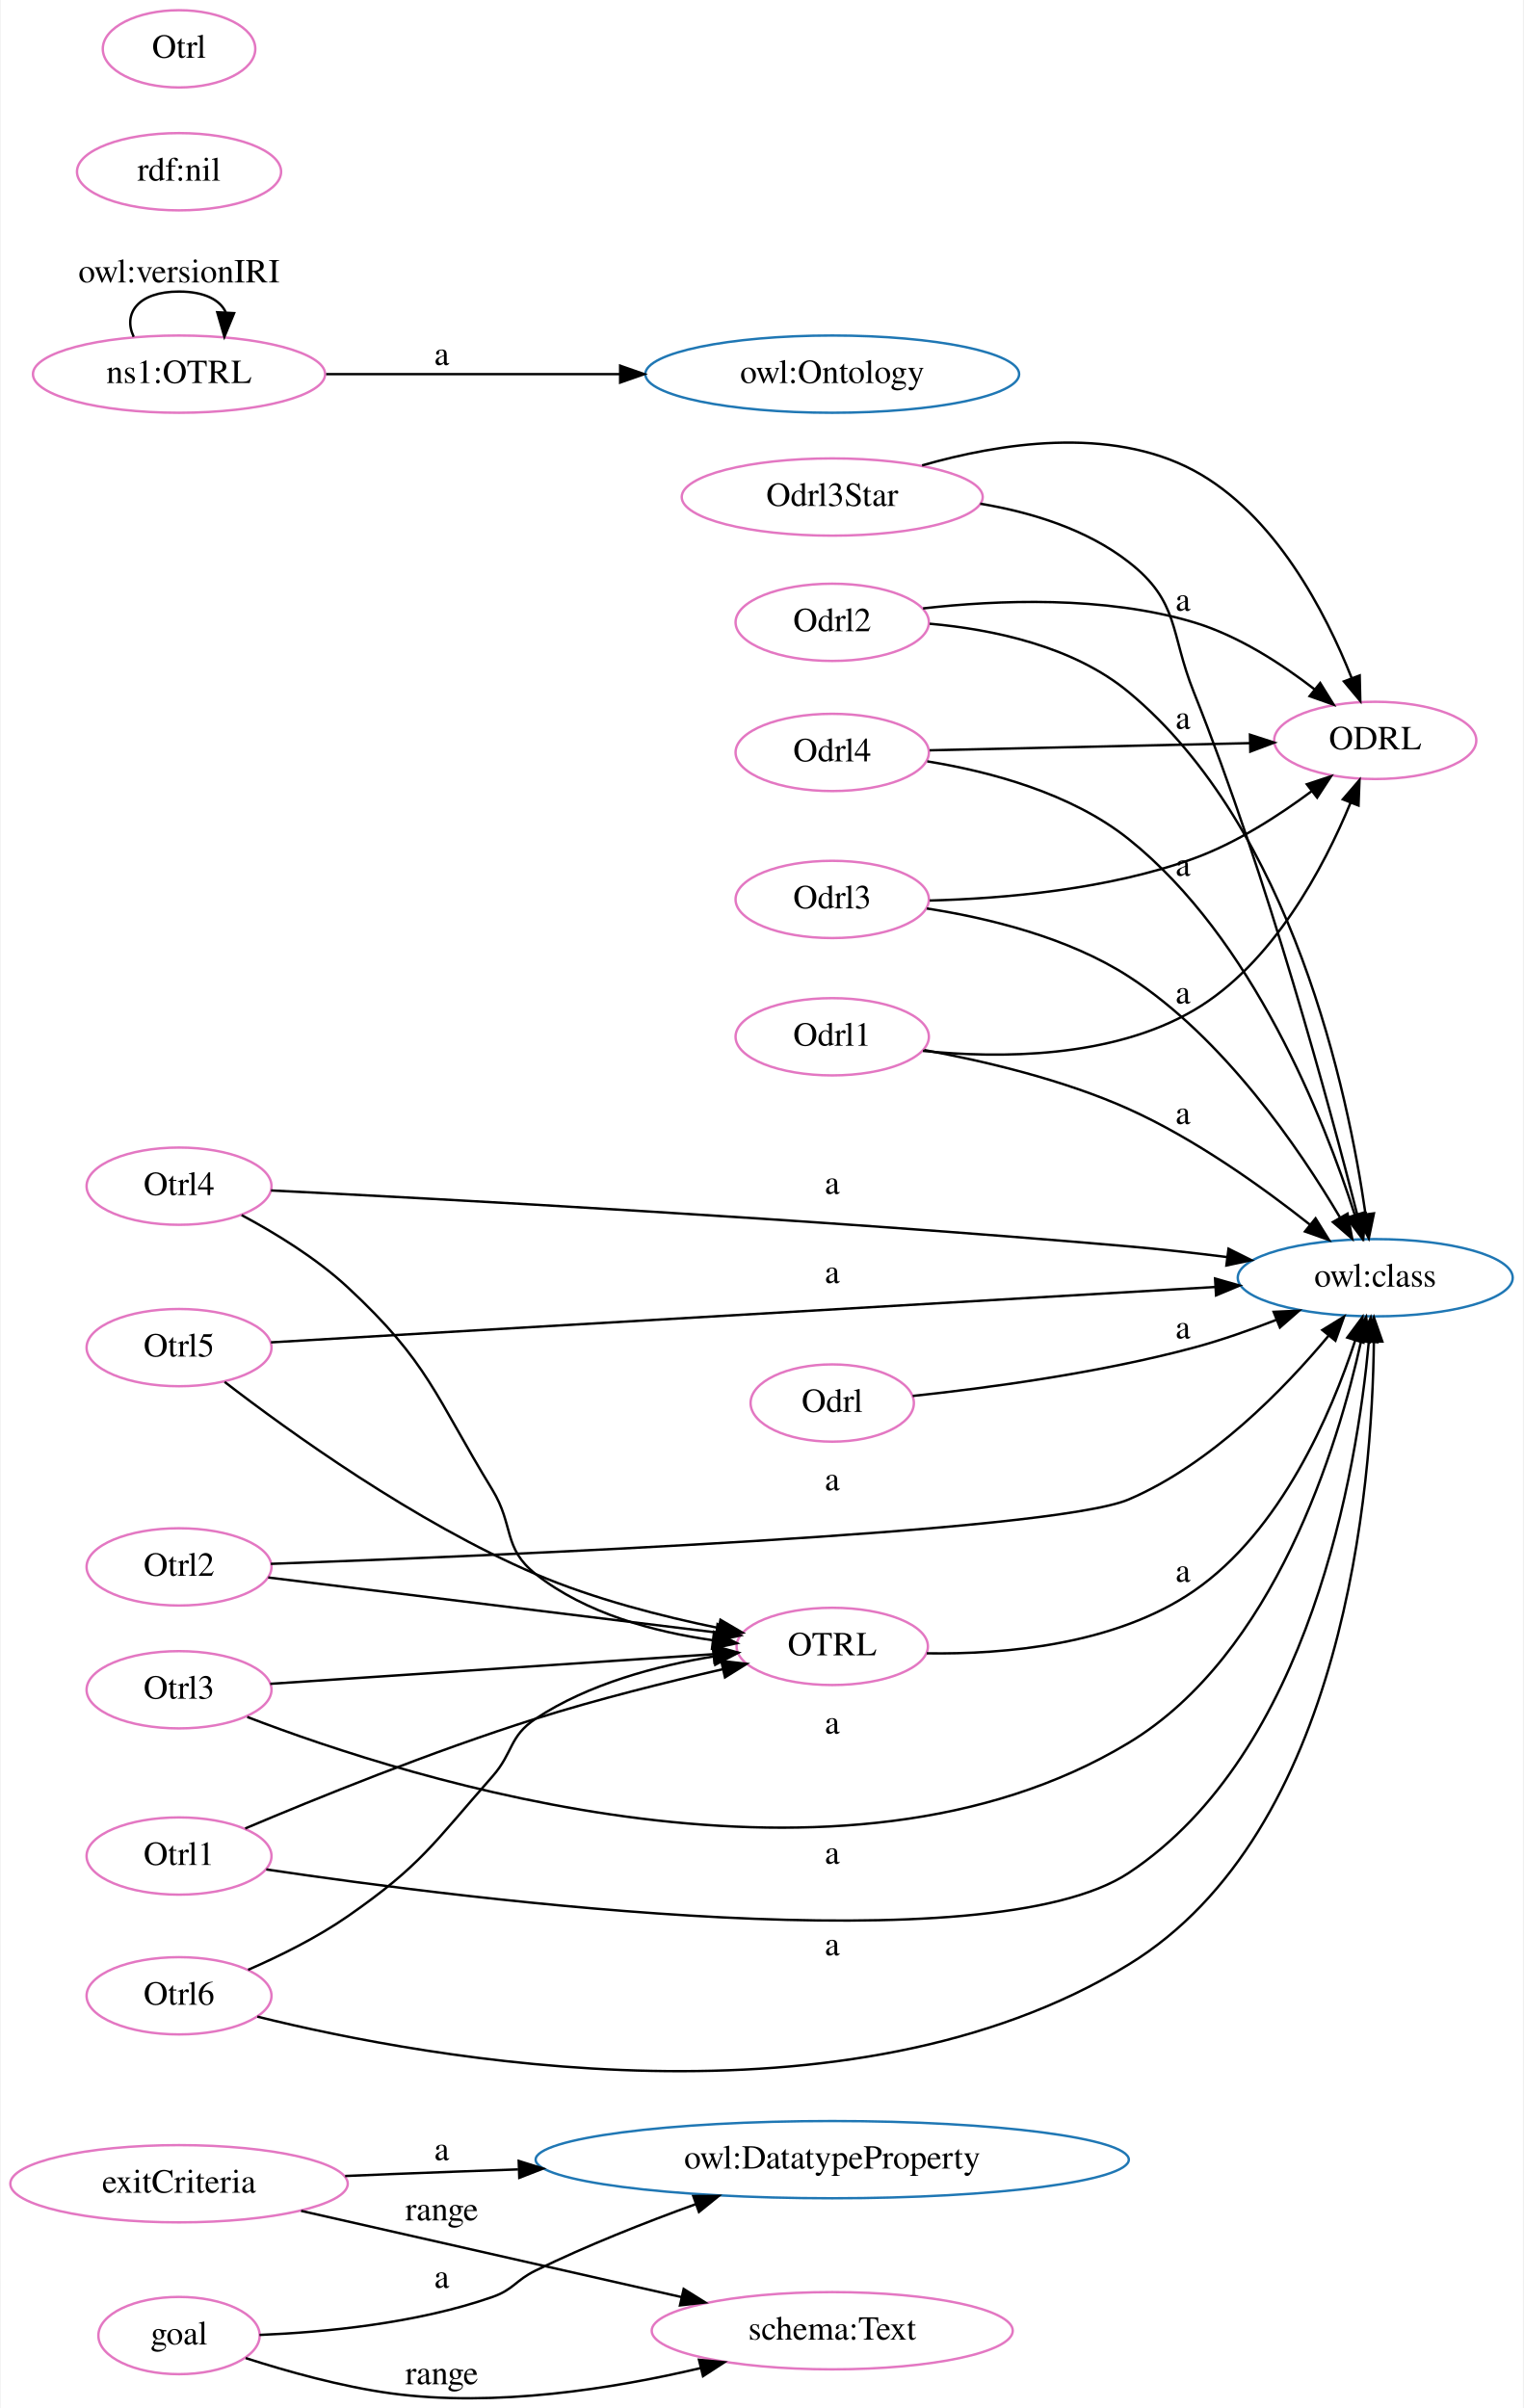
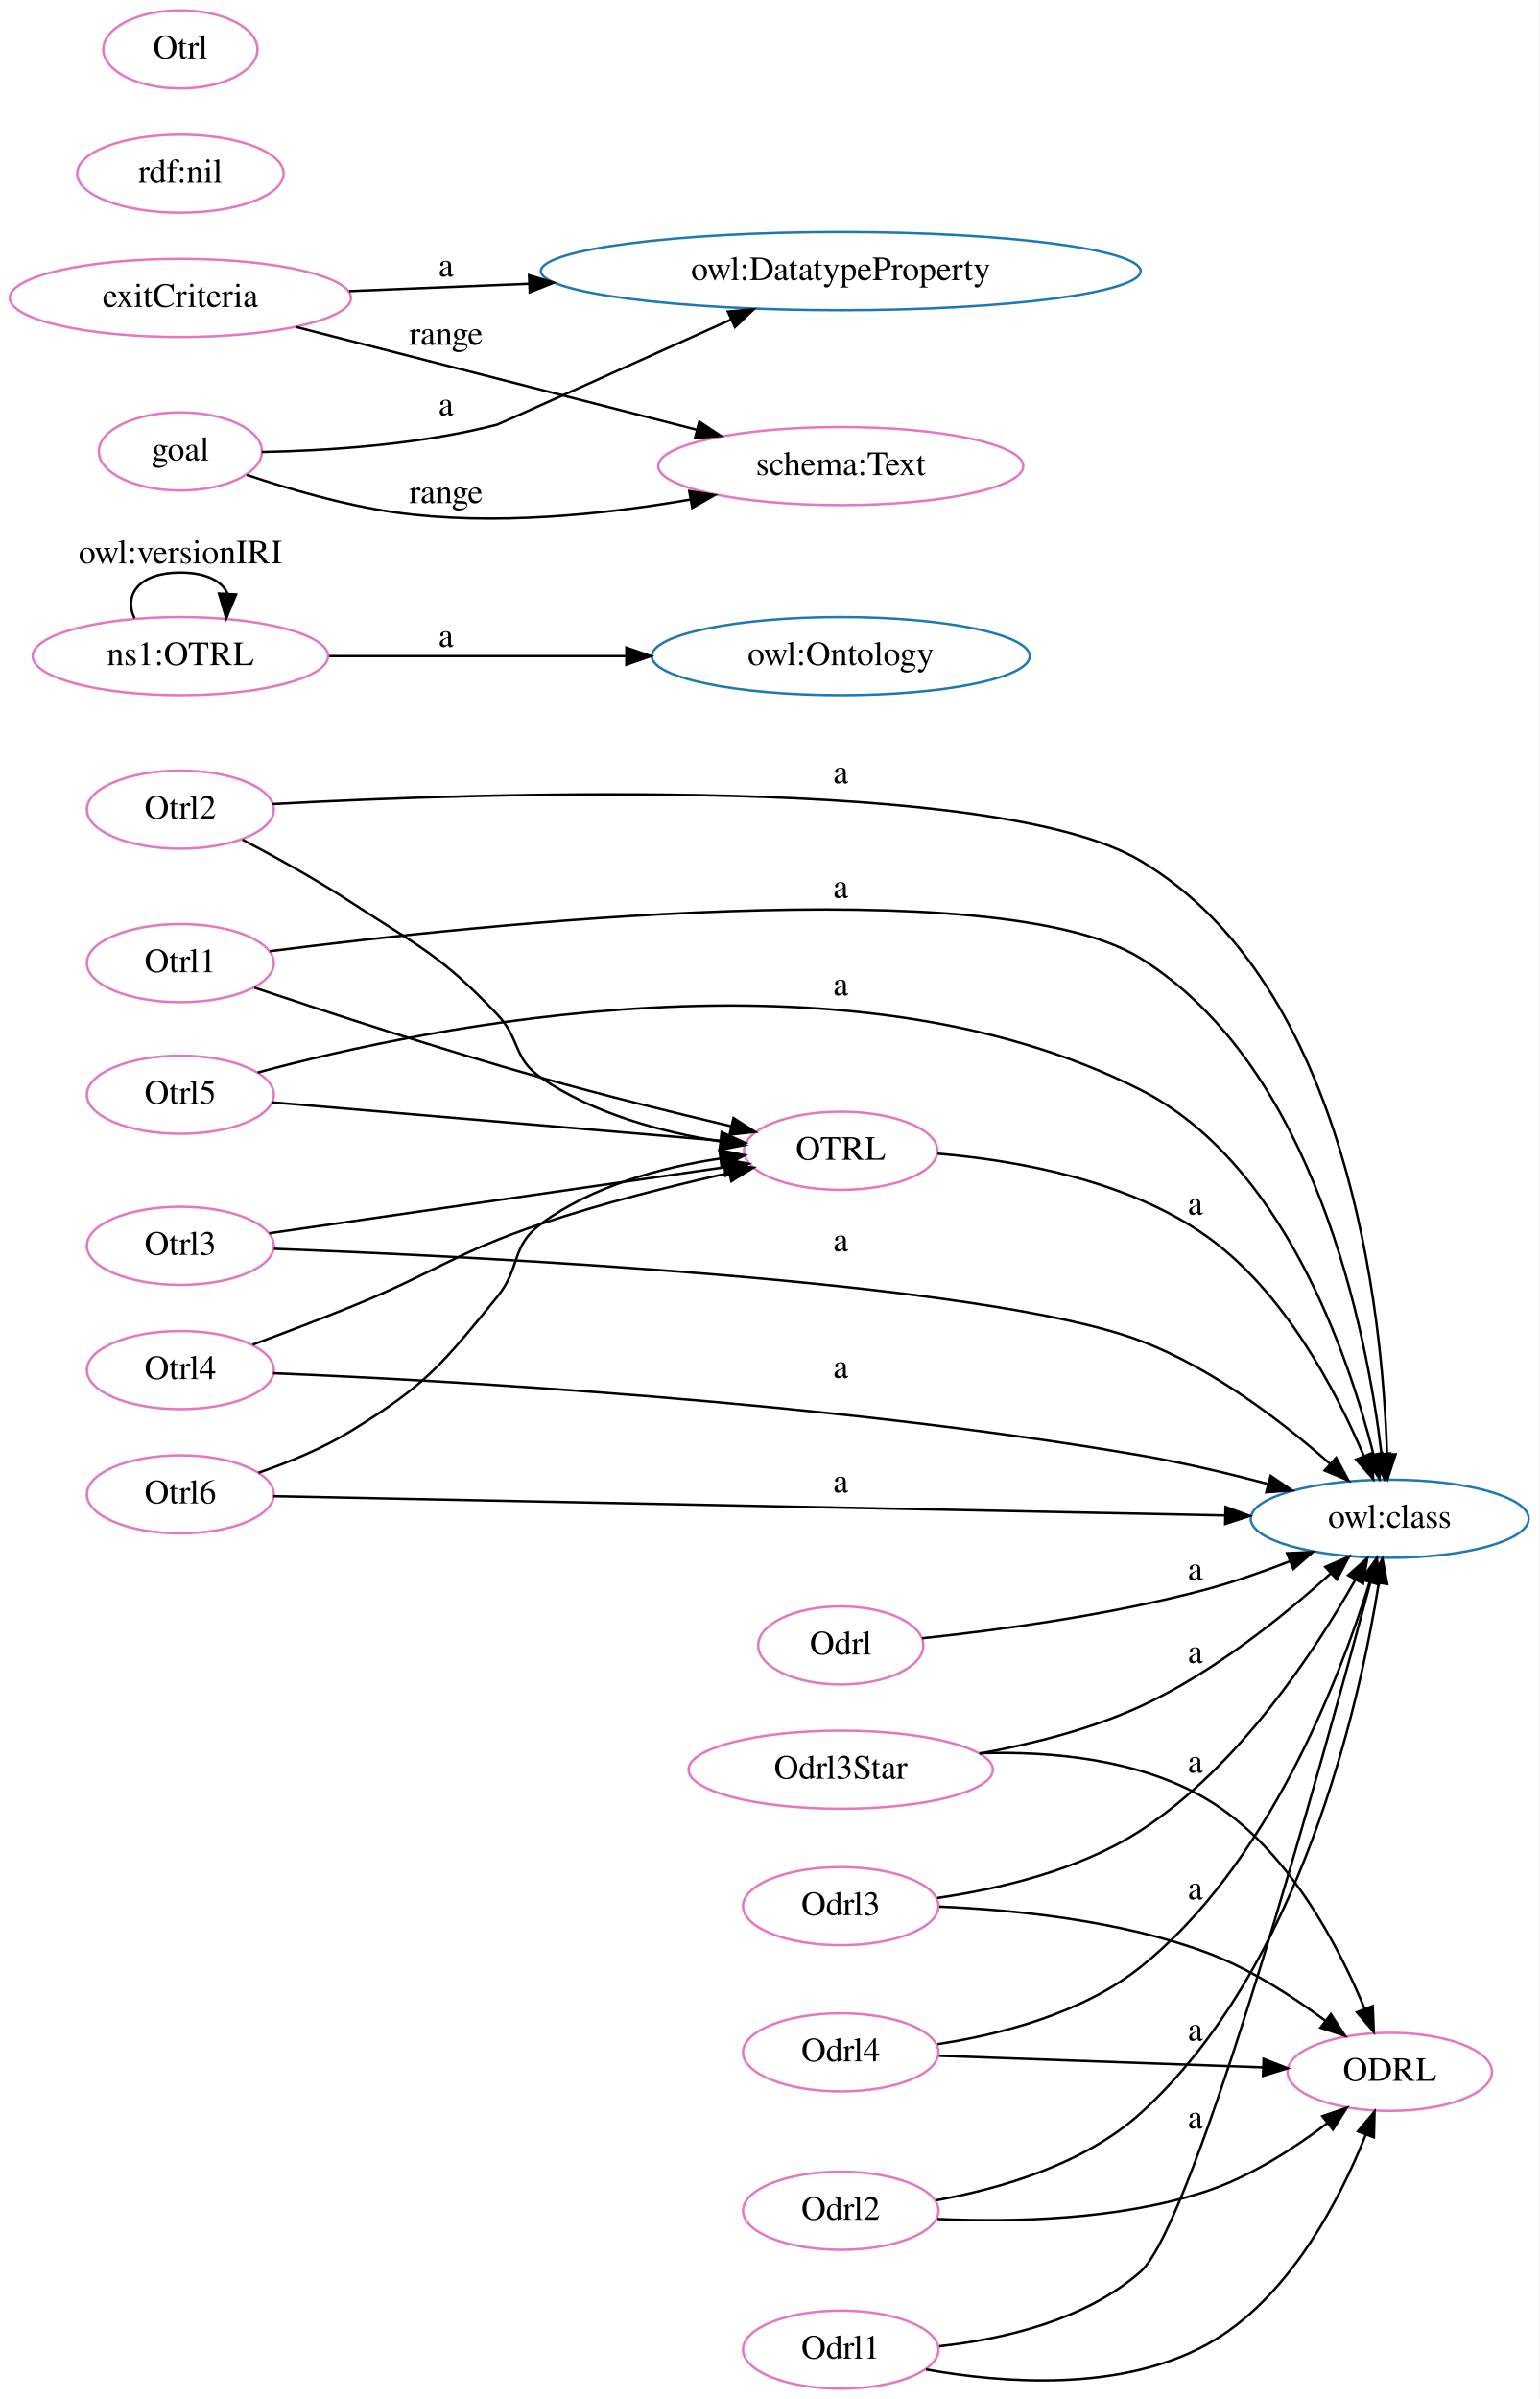
- <svg xmlns="http://www.w3.org/2000/svg" width="632pt" height="999pt" viewBox="0.00 0.00 631.63 999.34">
-   <g id="graph0" class="graph" transform="scale(1 1) rotate(0) translate(4 995.34)">
-     <polygon fill="white" stroke="transparent" points="-4,4 -4,-995.34 627.63,-995.34 627.63,4 -4,4" />
+ <svg xmlns="http://www.w3.org/2000/svg" width="632pt" height="985pt" viewBox="0.00 0.00 631.63 984.53">
+   <g id="graph0" class="graph" transform="scale(1 1) rotate(0) translate(4 980.53)">
+     <polygon fill="white" stroke="transparent" points="-4,4 -4,-980.53 627.63,-980.53 627.63,4 -4,4" />
    <g id="node1" class="node">
-       <ellipse fill="none" stroke="#1f77b4" cx="341.04" cy="-99.07" rx="123.07" ry="16.03" />
-       <text text-anchor="middle" x="341.04" y="-95.37" font-family="Times,serif" font-size="14.00">owl:DatatypeProperty</text>
+       <ellipse fill="none" stroke="#e377c2" cx="341.04" cy="-508.26" rx="39.7" ry="16.03" />
+       <text text-anchor="middle" x="341.04" y="-504.56" font-family="Times,serif" font-size="14.00">OTRL</text>
+     </g>
+     <g id="node3" class="node">
+       <ellipse fill="none" stroke="#1f77b4" cx="566.36" cy="-357.26" rx="57.05" ry="16.03" />
+       <text text-anchor="middle" x="566.36" y="-353.56" font-family="Times,serif" font-size="14.00">owl:class</text>
+     </g>
+     <g id="edge9" class="edge">
+       <path fill="none" stroke="black" d="M380.8,-507.08C412.97,-504.35 458.54,-496.3 491.08,-473.26 522.93,-450.72 544.35,-409.8 555.7,-383.07" />
+       <polygon fill="black" stroke="black" points="559.03,-384.18 559.56,-373.6 552.55,-381.54 559.03,-384.18" />
+       <text text-anchor="middle" x="486.58" y="-482.06" font-family="Times,serif" font-size="14.00">a</text>
    </g>
    <g id="node2" class="node">
-       <ellipse fill="none" stroke="#e377c2" cx="566.36" cy="-688.07" rx="41.94" ry="16.03" />
-       <text text-anchor="middle" x="566.36" y="-684.37" font-family="Times,serif" font-size="14.00">ODRL</text>
-     </g>
-     <g id="node3" class="node">
-       <ellipse fill="none" stroke="#e377c2" cx="341.04" cy="-312.07" rx="39.7" ry="16.03" />
-       <text text-anchor="middle" x="341.04" y="-308.37" font-family="Times,serif" font-size="14.00">OTRL</text>
+       <ellipse fill="none" stroke="#e377c2" cx="566.36" cy="-130.26" rx="41.94" ry="16.03" />
+       <text text-anchor="middle" x="566.36" y="-126.56" font-family="Times,serif" font-size="14.00">ODRL</text>
+     </g>
+     <g id="node4" class="node">
+       <ellipse fill="none" stroke="#1f77b4" cx="341.04" cy="-711.26" rx="77.56" ry="16.03" />
+       <text text-anchor="middle" x="341.04" y="-707.56" font-family="Times,serif" font-size="14.00">owl:Ontology</text>
    </g>
    <g id="node5" class="node">
-       <ellipse fill="none" stroke="#1f77b4" cx="566.36" cy="-465.07" rx="57.05" ry="16.03" />
-       <text text-anchor="middle" x="566.36" y="-461.37" font-family="Times,serif" font-size="14.00">owl:class</text>
+       <ellipse fill="none" stroke="#1f77b4" cx="341.04" cy="-869.26" rx="123.07" ry="16.03" />
+       <text text-anchor="middle" x="341.04" y="-865.56" font-family="Times,serif" font-size="14.00">owl:DatatypeProperty</text>
+     </g>
+     <g id="node6" class="node">
+       <ellipse fill="none" stroke="#e377c2" cx="70" cy="-711.26" rx="60.62" ry="16.03" />
+       <text text-anchor="middle" x="70" y="-707.56" font-family="Times,serif" font-size="14.00">ns1:OTRL</text>
+     </g>
+     <g id="edge8" class="edge">
+       <path fill="none" stroke="black" d="M131.05,-711.26C166.88,-711.26 213,-711.26 252.8,-711.26" />
+       <polygon fill="black" stroke="black" points="253.04,-714.76 263.04,-711.26 253.04,-707.76 253.04,-714.76" />
+       <text text-anchor="middle" x="179.01" y="-715.06" font-family="Times,serif" font-size="14.00">a</text>
+     </g>
+     <g id="edge13" class="edge">
+       <path fill="none" stroke="black" d="M51.18,-726.77C46.64,-736.38 52.92,-745.53 70,-745.53 80.68,-745.53 87.14,-741.95 89.37,-736.93" />
+       <polygon fill="black" stroke="black" points="92.85,-736.57 88.82,-726.77 85.86,-736.94 92.85,-736.57" />
+       <text text-anchor="middle" x="70" y="-749.33" font-family="Times,serif" font-size="14.00">owl:versionIRI</text>
+     </g>
+     <g id="node7" class="node">
+       <ellipse fill="none" stroke="#e377c2" cx="70" cy="-858.26" rx="70.01" ry="16.03" />
+       <text text-anchor="middle" x="70" y="-854.56" font-family="Times,serif" font-size="14.00">exitCriteria</text>
+     </g>
+     <g id="edge15" class="edge">
+       <path fill="none" stroke="black" d="M139.24,-861.05C161.78,-861.97 187.63,-863.03 213.11,-864.07" />
+       <polygon fill="black" stroke="black" points="213.1,-867.58 223.23,-864.49 213.39,-860.58 213.1,-867.58" />
+       <text text-anchor="middle" x="179.01" y="-867.06" font-family="Times,serif" font-size="14.00">a</text>
+     </g>
+     <g id="node16" class="node">
+       <ellipse fill="none" stroke="#e377c2" cx="341.04" cy="-789.26" rx="74.91" ry="16.03" />
+       <text text-anchor="middle" x="341.04" y="-785.56" font-family="Times,serif" font-size="14.00">schema:Text</text>
+     </g>
+     <g id="edge23" class="edge">
+       <path fill="none" stroke="black" d="M117.56,-846.32C163.15,-834.63 232.74,-816.78 281.93,-804.17" />
+       <polygon fill="black" stroke="black" points="282.97,-807.51 291.79,-801.64 281.24,-800.73 282.97,-807.51" />
+       <text text-anchor="middle" x="179.01" y="-839.06" font-family="Times,serif" font-size="14.00">range</text>
+     </g>
+     <g id="node8" class="node">
+       <ellipse fill="none" stroke="#e377c2" cx="70" cy="-795.26" rx="33.47" ry="16.03" />
+       <text text-anchor="middle" x="70" y="-791.56" font-family="Times,serif" font-size="14.00">goal</text>
+     </g>
+     <g id="edge16" class="edge">
+       <path fill="none" stroke="black" d="M103.32,-795.02C129.72,-795.54 167.81,-797.91 200.01,-806.26 200.65,-806.43 255.22,-831.01 296.03,-849.41" />
+       <polygon fill="black" stroke="black" points="294.73,-852.67 305.29,-853.59 297.61,-846.28 294.73,-852.67" />
+       <text text-anchor="middle" x="179.01" y="-810.06" font-family="Times,serif" font-size="14.00">a</text>
+     </g>
+     <g id="edge24" class="edge">
+       <path fill="none" stroke="black" d="M97.24,-785.64C114.29,-779.91 137.15,-773.2 158.01,-770.26 198.24,-764.6 243.7,-769.33 279.13,-775.49" />
+       <polygon fill="black" stroke="black" points="278.85,-779 289.31,-777.35 280.1,-772.11 278.85,-779" />
+       <text text-anchor="middle" x="179.01" y="-774.06" font-family="Times,serif" font-size="14.00">range</text>
+     </g>
+     <g id="node9" class="node">
+       <ellipse fill="none" stroke="#e377c2" cx="70" cy="-418.26" rx="38.37" ry="16.03" />
+       <text text-anchor="middle" x="70" y="-414.56" font-family="Times,serif" font-size="14.00">Otrl4</text>
+     </g>
+     <g id="edge11" class="edge">
+       <path fill="none" stroke="black" d="M99.67,-428.69C112.12,-433.32 126.84,-438.92 140.01,-444.26 175.05,-458.49 182.18,-466.15 218.01,-478.26 243.12,-486.76 271.89,-493.95 295.19,-499.16" />
+       <polygon fill="black" stroke="black" points="294.62,-502.61 305.14,-501.34 296.12,-495.78 294.62,-502.61" />
+     </g>
+     <g id="edge18" class="edge">
+       <path fill="none" stroke="black" d="M108.11,-416.97C178.15,-414.08 334.43,-405.53 464.08,-383.26 481.27,-380.31 499.82,-375.92 516.28,-371.57" />
+       <polygon fill="black" stroke="black" points="517.49,-374.87 526.24,-368.89 515.67,-368.11 517.49,-374.87" />
+       <text text-anchor="middle" x="341.04" y="-415.06" font-family="Times,serif" font-size="14.00">a</text>
+     </g>
+     <g id="node10" class="node">
+       <ellipse fill="none" stroke="#e377c2" cx="341.04" cy="-305.26" rx="33.88" ry="16.03" />
+       <text text-anchor="middle" x="341.04" y="-301.56" font-family="Times,serif" font-size="14.00">Odrl</text>
    </g>
    <g id="edge20" class="edge">
-       <path fill="none" stroke="black" d="M380.25,-309.2C412.51,-308.7 458.51,-312.67 491.08,-335.07 527.29,-359.97 548.07,-408.68 558,-438.9" />
-       <polygon fill="black" stroke="black" points="554.76,-440.24 561.07,-448.74 561.44,-438.15 554.76,-440.24" />
-       <text text-anchor="middle" x="486.58" y="-338.87" font-family="Times,serif" font-size="14.00">a</text>
-     </g>
-     <g id="node4" class="node">
-       <ellipse fill="none" stroke="#1f77b4" cx="341.04" cy="-840.07" rx="77.56" ry="16.03" />
-       <text text-anchor="middle" x="341.04" y="-836.37" font-family="Times,serif" font-size="14.00">owl:Ontology</text>
-     </g>
-     <g id="node6" class="node">
-       <ellipse fill="none" stroke="#e377c2" cx="70" cy="-503.07" rx="38.37" ry="16.03" />
-       <text text-anchor="middle" x="70" y="-499.37" font-family="Times,serif" font-size="14.00">Otrl4</text>
+       <path fill="none" stroke="black" d="M374.45,-308.2C404.92,-311.44 451.64,-317.66 491.08,-328.26 502.45,-331.32 514.47,-335.55 525.45,-339.83" />
+       <polygon fill="black" stroke="black" points="524.2,-343.1 534.78,-343.58 526.81,-336.61 524.2,-343.1" />
+       <text text-anchor="middle" x="486.58" y="-332.06" font-family="Times,serif" font-size="14.00">a</text>
+     </g>
+     <g id="node11" class="node">
+       <ellipse fill="none" stroke="#e377c2" cx="70" cy="-909.26" rx="42.35" ry="16.03" />
+       <text text-anchor="middle" x="70" y="-905.56" font-family="Times,serif" font-size="14.00">rdf:nil</text>
+     </g>
+     <g id="node12" class="node">
+       <ellipse fill="none" stroke="#e377c2" cx="70" cy="-585.26" rx="38.37" ry="16.03" />
+       <text text-anchor="middle" x="70" y="-581.56" font-family="Times,serif" font-size="14.00">Otrl1</text>
+     </g>
+     <g id="edge1" class="edge">
+       <path fill="none" stroke="black" d="M100.39,-575.21C129.94,-565.27 176.88,-549.88 218.01,-538.26 243.7,-531.01 272.72,-523.83 296.02,-518.32" />
+       <polygon fill="black" stroke="black" points="297.01,-521.68 305.95,-515.99 295.41,-514.86 297.01,-521.68" />
+     </g>
+     <g id="edge4" class="edge">
+       <path fill="none" stroke="black" d="M106.7,-590.15C192.05,-601.12 405.22,-623.94 464.08,-587.26 535.67,-542.66 556.89,-434.27 562.99,-383.86" />
+       <polygon fill="black" stroke="black" points="566.49,-384.07 564.1,-373.75 559.53,-383.3 566.49,-384.07" />
+       <text text-anchor="middle" x="341.04" y="-612.06" font-family="Times,serif" font-size="14.00">a</text>
+     </g>
+     <g id="node13" class="node">
+       <ellipse fill="none" stroke="#e377c2" cx="70" cy="-469.26" rx="38.37" ry="16.03" />
+       <text text-anchor="middle" x="70" y="-465.56" font-family="Times,serif" font-size="14.00">Otrl3</text>
+     </g>
+     <g id="edge17" class="edge">
+       <path fill="none" stroke="black" d="M106.45,-474.4C154.34,-481.34 239.82,-493.74 293.03,-501.45" />
+       <polygon fill="black" stroke="black" points="292.82,-504.95 303.22,-502.93 293.83,-498.03 292.82,-504.95" />
+     </g>
+     <g id="edge21" class="edge">
+       <path fill="none" stroke="black" d="M108.39,-468.03C193.55,-464.81 399.54,-454.68 464.08,-430.26 493.7,-419.06 522.5,-396.86 541.77,-379.87" />
+       <polygon fill="black" stroke="black" points="544.35,-382.26 549.42,-372.95 539.66,-377.06 544.35,-382.26" />
+       <text text-anchor="middle" x="341.04" y="-467.06" font-family="Times,serif" font-size="14.00">a</text>
+     </g>
+     <g id="node14" class="node">
+       <ellipse fill="none" stroke="#e377c2" cx="70" cy="-531.26" rx="38.37" ry="16.03" />
+       <text text-anchor="middle" x="70" y="-527.56" font-family="Times,serif" font-size="14.00">Otrl5</text>
+     </g>
+     <g id="edge2" class="edge">
+       <path fill="none" stroke="black" d="M107.57,-528.14C155.25,-524.06 238.79,-516.92 291.67,-512.4" />
+       <polygon fill="black" stroke="black" points="292.16,-515.87 301.82,-511.53 291.56,-508.9 292.16,-515.87" />
+     </g>
+     <g id="edge5" class="edge">
+       <path fill="none" stroke="black" d="M101.73,-540.37C170.91,-559.05 342.35,-594.99 464.08,-533.26 522.22,-503.78 549.21,-425.07 559.71,-383.63" />
+       <polygon fill="black" stroke="black" points="563.16,-384.25 562.09,-373.71 556.36,-382.61 563.16,-384.25" />
+       <text text-anchor="middle" x="341.04" y="-572.06" font-family="Times,serif" font-size="14.00">a</text>
+     </g>
+     <g id="node15" class="node">
+       <ellipse fill="none" stroke="#e377c2" cx="341.04" cy="-198.26" rx="40.11" ry="16.03" />
+       <text text-anchor="middle" x="341.04" y="-194.56" font-family="Times,serif" font-size="14.00">Odrl3</text>
+     </g>
+     <g id="edge3" class="edge">
+       <path fill="none" stroke="black" d="M381.48,-198.07C412.22,-196.79 455.49,-192.45 491.08,-179.26 508.71,-172.73 526.37,-161.33 540.04,-151.17" />
+       <polygon fill="black" stroke="black" points="542.21,-153.92 548.01,-145.06 537.94,-148.37 542.21,-153.92" />
+     </g>
+     <g id="edge22" class="edge">
+       <path fill="none" stroke="black" d="M380.63,-201.61C406.01,-205.3 439.04,-213.03 464.08,-229.26 504.42,-255.41 535.77,-303.11 552.33,-332.32" />
+       <polygon fill="black" stroke="black" points="549.28,-334.04 557.18,-341.1 555.41,-330.66 549.28,-334.04" />
+       <text text-anchor="middle" x="486.58" y="-253.06" font-family="Times,serif" font-size="14.00">a</text>
+     </g>
+     <g id="node17" class="node">
+       <ellipse fill="none" stroke="#e377c2" cx="341.04" cy="-16.26" rx="40.11" ry="16.03" />
+       <text text-anchor="middle" x="341.04" y="-12.56" font-family="Times,serif" font-size="14.00">Odrl1</text>
+     </g>
+     <g id="edge30" class="edge">
+       <path fill="none" stroke="black" d="M375.97,-8.15C407.75,-2.44 455.53,1.13 491.08,-18.26 524.68,-36.59 545.72,-77.42 556.5,-104.39" />
+       <polygon fill="black" stroke="black" points="553.31,-105.86 560.13,-113.97 559.86,-103.38 553.31,-105.86" />
+     </g>
+     <g id="edge7" class="edge">
+       <path fill="none" stroke="black" d="M381.47,-17.66C407.71,-20.55 441.4,-28.29 464.08,-48.26 486.14,-67.69 539.36,-260.09 558.42,-331.11" />
+       <polygon fill="black" stroke="black" points="555.11,-332.29 561.07,-341.05 561.87,-330.48 555.11,-332.29" />
+       <text text-anchor="middle" x="486.58" y="-107.06" font-family="Times,serif" font-size="14.00">a</text>
+     </g>
+     <g id="node18" class="node">
+       <ellipse fill="none" stroke="#e377c2" cx="341.04" cy="-73.26" rx="40.11" ry="16.03" />
+       <text text-anchor="middle" x="341.04" y="-69.56" font-family="Times,serif" font-size="14.00">Odrl2</text>
+     </g>
+     <g id="edge6" class="edge">
+       <path fill="none" stroke="black" d="M380.73,-69.88C411.43,-68.48 455.03,-69.38 491.08,-81.26 509.18,-87.23 527.09,-98.83 540.79,-109.24" />
+       <polygon fill="black" stroke="black" points="538.71,-112.07 548.73,-115.52 543.05,-106.57 538.71,-112.07" />
+     </g>
+     <g id="edge26" class="edge">
+       <path fill="none" stroke="black" d="M379.97,-77.51C406.36,-82.25 440.85,-92.25 464.08,-113.26 529.67,-172.6 553.91,-281.01 561.88,-330.88" />
+       <polygon fill="black" stroke="black" points="558.44,-331.5 563.38,-340.87 565.36,-330.46 558.44,-331.5" />
+       <text text-anchor="middle" x="486.58" y="-143.06" font-family="Times,serif" font-size="14.00">a</text>
+     </g>
+     <g id="node19" class="node">
+       <ellipse fill="none" stroke="#e377c2" cx="70" cy="-367.26" rx="38.37" ry="16.03" />
+       <text text-anchor="middle" x="70" y="-363.56" font-family="Times,serif" font-size="14.00">Otrl6</text>
+     </g>
+     <g id="edge19" class="edge">
+       <path fill="none" stroke="black" d="M102.06,-376.14C114.37,-380.37 128.34,-386.09 140.01,-393.26 170.83,-412.21 177.13,-420.24 200.01,-448.26 209.84,-460.31 205.5,-469.03 218.01,-478.26 239.21,-493.91 267.56,-501.47 291.6,-505.09" />
+       <polygon fill="black" stroke="black" points="291.23,-508.57 301.6,-506.41 292.15,-501.63 291.23,-508.57" />
+     </g>
+     <g id="edge27" class="edge">
+       <path fill="none" stroke="black" d="M108.16,-366.51C191.28,-364.83 393.2,-360.75 498.68,-358.61" />
+       <polygon fill="black" stroke="black" points="498.96,-362.11 508.89,-358.41 498.82,-355.11 498.96,-362.11" />
+       <text text-anchor="middle" x="341.04" y="-368.06" font-family="Times,serif" font-size="14.00">a</text>
+     </g>
+     <g id="node20" class="node">
+       <ellipse fill="none" stroke="#e377c2" cx="341.04" cy="-254.26" rx="62.45" ry="16.03" />
+       <text text-anchor="middle" x="341.04" y="-250.56" font-family="Times,serif" font-size="14.00">Odrl3Star</text>
+     </g>
+     <g id="edge14" class="edge">
+       <path fill="none" stroke="black" d="M397.94,-261.02C427.52,-261.94 463.35,-258.61 491.08,-242.26 523.87,-222.93 545.03,-182.75 556.07,-156.14" />
+       <polygon fill="black" stroke="black" points="559.39,-157.27 559.81,-146.68 552.88,-154.7 559.39,-157.27" />
+     </g>
+     <g id="edge28" class="edge">
+       <path fill="none" stroke="black" d="M398.06,-260.89C419.39,-264.76 443.5,-270.83 464.08,-280.26 493.72,-293.86 522.86,-317.39 542.22,-334.87" />
+       <polygon fill="black" stroke="black" points="539.91,-337.5 549.64,-341.71 544.66,-332.35 539.91,-337.5" />
+       <text text-anchor="middle" x="486.58" y="-298.06" font-family="Times,serif" font-size="14.00">a</text>
+     </g>
+     <g id="node21" class="node">
+       <ellipse fill="none" stroke="#e377c2" cx="341.04" cy="-138.26" rx="40.11" ry="16.03" />
+       <text text-anchor="middle" x="341.04" y="-134.56" font-family="Times,serif" font-size="14.00">Odrl4</text>
+     </g>
+     <g id="edge25" class="edge">
+       <path fill="none" stroke="black" d="M381.45,-136.85C418.43,-135.53 473.93,-133.54 514.28,-132.09" />
+       <polygon fill="black" stroke="black" points="514.58,-135.58 524.45,-131.73 514.33,-128.59 514.58,-135.58" />
+     </g>
+     <g id="edge10" class="edge">
+       <path fill="none" stroke="black" d="M380.77,-141.62C406.7,-145.6 440.3,-154.29 464.08,-173.26 516.28,-214.91 545.62,-291.14 558.1,-331.15" />
+       <polygon fill="black" stroke="black" points="554.82,-332.39 561.04,-340.96 561.52,-330.38 554.82,-332.39" />
+       <text text-anchor="middle" x="486.58" y="-201.06" font-family="Times,serif" font-size="14.00">a</text>
+     </g>
+     <g id="node22" class="node">
+       <ellipse fill="none" stroke="#e377c2" cx="70" cy="-960.26" rx="31.64" ry="16.03" />
+       <text text-anchor="middle" x="70" y="-956.56" font-family="Times,serif" font-size="14.00">Otrl</text>
+     </g>
+     <g id="node23" class="node">
+       <ellipse fill="none" stroke="#e377c2" cx="70" cy="-648.26" rx="38.37" ry="16.03" />
+       <text text-anchor="middle" x="70" y="-644.56" font-family="Times,serif" font-size="14.00">Otrl2</text>
    </g>
    <g id="edge12" class="edge">
-       <path fill="none" stroke="black" d="M95.97,-491.06C109.87,-483.63 126.96,-473.2 140.01,-461.07 173.62,-429.85 176.12,-416.24 200.01,-377.07 209.11,-362.14 204.28,-352.91 218.01,-342.07 238.76,-325.69 267.21,-318.09 291.42,-314.64" />
-       <polygon fill="black" stroke="black" points="292.01,-318.09 301.5,-313.4 291.15,-311.14 292.01,-318.09" />
-     </g>
-     <g id="edge1" class="edge">
-       <path fill="none" stroke="black" d="M108.17,-501.29C177.98,-497.82 333.46,-489.48 464.08,-478.07 477.31,-476.92 491.47,-475.33 504.88,-473.65" />
-       <polygon fill="black" stroke="black" points="505.48,-477.1 514.96,-472.36 504.6,-470.16 505.48,-477.1" />
-       <text text-anchor="middle" x="341.04" y="-499.87" font-family="Times,serif" font-size="14.00">a</text>
-     </g>
-     <g id="node7" class="node">
-       <ellipse fill="none" stroke="#e377c2" cx="341.04" cy="-413.07" rx="33.88" ry="16.03" />
-       <text text-anchor="middle" x="341.04" y="-409.37" font-family="Times,serif" font-size="14.00">Odrl</text>
-     </g>
-     <g id="edge17" class="edge">
-       <path fill="none" stroke="black" d="M374.45,-416.01C404.92,-419.25 451.64,-425.47 491.08,-436.07 502.45,-439.13 514.47,-443.36 525.45,-447.64" />
-       <polygon fill="black" stroke="black" points="524.2,-450.91 534.78,-451.39 526.81,-444.42 524.2,-450.91" />
-       <text text-anchor="middle" x="486.58" y="-439.87" font-family="Times,serif" font-size="14.00">a</text>
-     </g>
-     <g id="node8" class="node">
-       <ellipse fill="none" stroke="#e377c2" cx="341.04" cy="-789.07" rx="62.45" ry="16.03" />
-       <text text-anchor="middle" x="341.04" y="-785.37" font-family="Times,serif" font-size="14.00">Odrl3Star</text>
-     </g>
-     <g id="edge16" class="edge">
-       <path fill="none" stroke="black" d="M378.33,-802.19C410,-811.3 456.22,-818.78 491.08,-800.07 524.8,-781.97 545.81,-741.08 556.54,-714.04" />
-       <polygon fill="black" stroke="black" points="559.91,-715.02 560.16,-704.43 553.36,-712.55 559.91,-715.02" />
-     </g>
-     <g id="edge18" class="edge">
-       <path fill="none" stroke="black" d="M402.45,-786.3C423.71,-782.74 446.63,-775.69 464.08,-762.07 485.24,-745.57 481.12,-732.99 491.08,-708.07 521.84,-631.09 547.47,-536.17 558.92,-491.15" />
-       <polygon fill="black" stroke="black" points="562.35,-491.87 561.4,-481.31 555.56,-490.16 562.35,-491.87" />
-       <text text-anchor="middle" x="486.58" y="-741.87" font-family="Times,serif" font-size="14.00">a</text>
-     </g>
-     <g id="node9" class="node">
-       <ellipse fill="none" stroke="#e377c2" cx="70" cy="-89.07" rx="70.01" ry="16.03" />
-       <text text-anchor="middle" x="70" y="-85.37" font-family="Times,serif" font-size="14.00">exitCriteria</text>
-     </g>
-     <g id="edge3" class="edge">
-       <path fill="none" stroke="black" d="M138.92,-92.28C145.37,-92.56 151.81,-92.83 158.01,-93.07 175.04,-93.75 192.98,-94.4 210.68,-95.02" />
-       <polygon fill="black" stroke="black" points="210.95,-98.53 221.06,-95.37 211.19,-91.53 210.95,-98.53" />
-       <text text-anchor="middle" x="179.01" y="-98.87" font-family="Times,serif" font-size="14.00">a</text>
-     </g>
-     <g id="node17" class="node">
-       <ellipse fill="none" stroke="#e377c2" cx="341.04" cy="-28.07" rx="74.91" ry="16.03" />
-       <text text-anchor="middle" x="341.04" y="-24.37" font-family="Times,serif" font-size="14.00">schema:Text</text>
-     </g>
-     <g id="edge22" class="edge">
-       <path fill="none" stroke="black" d="M120.66,-77.81C165.17,-67.72 230.63,-52.88 278.46,-42.04" />
-       <polygon fill="black" stroke="black" points="279.4,-45.41 288.38,-39.79 277.86,-38.58 279.4,-45.41" />
-       <text text-anchor="middle" x="179.01" y="-73.87" font-family="Times,serif" font-size="14.00">range</text>
-     </g>
-     <g id="node10" class="node">
-       <ellipse fill="none" stroke="#e377c2" cx="341.04" cy="-737.07" rx="40.11" ry="16.03" />
-       <text text-anchor="middle" x="341.04" y="-733.37" font-family="Times,serif" font-size="14.00">Odrl2</text>
-     </g>
-     <g id="edge24" class="edge">
-       <path fill="none" stroke="black" d="M378.73,-742.85C409.43,-746.33 454.03,-748.19 491.08,-737.07 509.46,-731.56 527.49,-719.86 541.18,-709.27" />
-       <polygon fill="black" stroke="black" points="543.52,-711.89 549.11,-702.89 539.13,-706.43 543.52,-711.89" />
-     </g>
-     <g id="edge4" class="edge">
-       <path fill="none" stroke="black" d="M381.48,-736.49C407.56,-734.16 441.06,-727.22 464.08,-708.07 532.01,-651.58 555.1,-541.84 562.33,-491.49" />
-       <polygon fill="black" stroke="black" points="565.82,-491.78 563.68,-481.4 558.89,-490.85 565.82,-491.78" />
-       <text text-anchor="middle" x="486.58" y="-692.87" font-family="Times,serif" font-size="14.00">a</text>
-     </g>
-     <g id="node11" class="node">
-       <ellipse fill="none" stroke="#e377c2" cx="70" cy="-924.07" rx="42.35" ry="16.03" />
-       <text text-anchor="middle" x="70" y="-920.37" font-family="Times,serif" font-size="14.00">rdf:nil</text>
-     </g>
-     <g id="node12" class="node">
-       <ellipse fill="none" stroke="#e377c2" cx="70" cy="-840.07" rx="60.62" ry="16.03" />
-       <text text-anchor="middle" x="70" y="-836.37" font-family="Times,serif" font-size="14.00">ns1:OTRL</text>
-     </g>
-     <g id="edge5" class="edge">
-       <path fill="none" stroke="black" d="M131.05,-840.07C166.88,-840.07 213,-840.07 252.8,-840.07" />
-       <polygon fill="black" stroke="black" points="253.04,-843.57 263.04,-840.07 253.04,-836.57 253.04,-843.57" />
-       <text text-anchor="middle" x="179.01" y="-843.87" font-family="Times,serif" font-size="14.00">a</text>
-     </g>
-     <g id="edge15" class="edge">
-       <path fill="none" stroke="black" d="M51.18,-855.58C46.64,-865.19 52.92,-874.34 70,-874.34 80.68,-874.34 87.14,-870.76 89.37,-865.74" />
-       <polygon fill="black" stroke="black" points="92.85,-865.38 88.82,-855.58 85.86,-865.75 92.85,-865.38" />
-       <text text-anchor="middle" x="70" y="-878.14" font-family="Times,serif" font-size="14.00">owl:versionIRI</text>
-     </g>
-     <g id="node13" class="node">
-       <ellipse fill="none" stroke="#e377c2" cx="341.04" cy="-683.07" rx="40.11" ry="16.03" />
-       <text text-anchor="middle" x="341.04" y="-679.37" font-family="Times,serif" font-size="14.00">Odrl4</text>
-     </g>
-     <g id="edge2" class="edge">
-       <path fill="none" stroke="black" d="M381.45,-683.96C418.43,-684.78 473.93,-686.03 514.28,-686.93" />
-       <polygon fill="black" stroke="black" points="514.38,-690.43 524.45,-687.16 514.53,-683.43 514.38,-690.43" />
-     </g>
-     <g id="edge6" class="edge">
-       <path fill="none" stroke="black" d="M380.47,-679.36C406.43,-675.16 440.19,-666.19 464.08,-647.07 515.65,-605.8 545.19,-530.76 557.88,-491.15" />
-       <polygon fill="black" stroke="black" points="561.28,-492.02 560.89,-481.44 554.59,-489.96 561.28,-492.02" />
-       <text text-anchor="middle" x="486.58" y="-631.87" font-family="Times,serif" font-size="14.00">a</text>
-     </g>
-     <g id="node14" class="node">
-       <ellipse fill="none" stroke="#e377c2" cx="70" cy="-436.07" rx="38.37" ry="16.03" />
-       <text text-anchor="middle" x="70" y="-432.37" font-family="Times,serif" font-size="14.00">Otrl5</text>
-     </g>
-     <g id="edge7" class="edge">
-       <path fill="none" stroke="black" d="M88.93,-421.82C115.57,-401.3 167.89,-363.56 218.01,-342.07 242.11,-331.74 270.49,-324.5 293.81,-319.72" />
-       <polygon fill="black" stroke="black" points="294.66,-323.12 303.8,-317.76 293.31,-316.25 294.66,-323.12" />
-     </g>
-     <g id="edge19" class="edge">
-       <path fill="none" stroke="black" d="M108.16,-438.25C191.61,-443.15 394.78,-455.07 499.92,-461.23" />
-       <polygon fill="black" stroke="black" points="499.9,-464.74 510.09,-461.83 500.31,-457.75 499.9,-464.74" />
-       <text text-anchor="middle" x="341.04" y="-462.87" font-family="Times,serif" font-size="14.00">a</text>
-     </g>
-     <g id="node15" class="node">
-       <ellipse fill="none" stroke="#e377c2" cx="70" cy="-975.07" rx="31.64" ry="16.03" />
-       <text text-anchor="middle" x="70" y="-971.37" font-family="Times,serif" font-size="14.00">Otrl</text>
-     </g>
-     <g id="node16" class="node">
-       <ellipse fill="none" stroke="#e377c2" cx="341.04" cy="-622.07" rx="40.11" ry="16.03" />
-       <text text-anchor="middle" x="341.04" y="-618.37" font-family="Times,serif" font-size="14.00">Odrl3</text>
-     </g>
-     <g id="edge26" class="edge">
-       <path fill="none" stroke="black" d="M381.47,-621.61C412.19,-622.42 455.47,-626.14 491.08,-639.07 508.76,-645.49 526.42,-656.89 540.08,-667.07" />
-       <polygon fill="black" stroke="black" points="537.98,-669.87 548.04,-673.2 542.25,-664.33 537.98,-669.87" />
-     </g>
-     <g id="edge10" class="edge">
-       <path fill="none" stroke="black" d="M380.29,-618.31C405.69,-614.37 438.87,-606.35 464.08,-590.07 503.51,-564.63 534.8,-518.74 551.66,-490.21" />
-       <polygon fill="black" stroke="black" points="554.86,-491.66 556.81,-481.25 548.79,-488.17 554.86,-491.66" />
-       <text text-anchor="middle" x="486.58" y="-578.87" font-family="Times,serif" font-size="14.00">a</text>
-     </g>
-     <g id="node18" class="node">
-       <ellipse fill="none" stroke="#e377c2" cx="70" cy="-345.07" rx="38.37" ry="16.03" />
-       <text text-anchor="middle" x="70" y="-341.37" font-family="Times,serif" font-size="14.00">Otrl2</text>
-     </g>
-     <g id="edge14" class="edge">
-       <path fill="none" stroke="black" d="M107.01,-340.66C154.93,-334.78 239.78,-324.37 292.8,-317.87" />
-       <polygon fill="black" stroke="black" points="293.46,-321.31 302.96,-316.62 292.61,-314.37 293.46,-321.31" />
-     </g>
-     <g id="edge11" class="edge">
-       <path fill="none" stroke="black" d="M108.09,-346.33C199.74,-349.65 431.88,-359.3 464.08,-373.07 498.36,-387.74 528.67,-419 547,-441" />
-       <polygon fill="black" stroke="black" points="544.4,-443.36 553.42,-448.92 549.84,-438.95 544.4,-443.36" />
-       <text text-anchor="middle" x="341.04" y="-376.87" font-family="Times,serif" font-size="14.00">a</text>
-     </g>
-     <g id="node19" class="node">
-       <ellipse fill="none" stroke="#e377c2" cx="70" cy="-294.07" rx="38.37" ry="16.03" />
-       <text text-anchor="middle" x="70" y="-290.37" font-family="Times,serif" font-size="14.00">Otrl3</text>
-     </g>
-     <g id="edge13" class="edge">
-       <path fill="none" stroke="black" d="M107.85,-296.54C155.61,-299.73 239.01,-305.31 291.78,-308.84" />
-       <polygon fill="black" stroke="black" points="291.7,-312.35 301.91,-309.52 292.17,-305.36 291.7,-312.35" />
-     </g>
-     <g id="edge23" class="edge">
-       <path fill="none" stroke="black" d="M98.3,-282.79C166,-256.74 344.76,-199.93 464.08,-272.07 524.81,-308.79 550.91,-395.28 560.53,-438.92" />
-       <polygon fill="black" stroke="black" points="557.12,-439.71 562.58,-448.79 563.97,-438.29 557.12,-439.71" />
-       <text text-anchor="middle" x="341.04" y="-275.87" font-family="Times,serif" font-size="14.00">a</text>
-     </g>
-     <g id="node20" class="node">
-       <ellipse fill="none" stroke="#e377c2" cx="70" cy="-26.07" rx="33.47" ry="16.03" />
-       <text text-anchor="middle" x="70" y="-22.37" font-family="Times,serif" font-size="14.00">goal</text>
-     </g>
-     <g id="edge25" class="edge">
-       <path fill="none" stroke="black" d="M103.4,-26.32C130.03,-27.41 168.37,-31.02 200.01,-42.07 208.86,-45.16 209.58,-48.96 218.01,-53.07 239.18,-63.42 263.3,-72.95 284.48,-80.63" />
-       <polygon fill="black" stroke="black" points="283.39,-83.95 293.98,-84.02 285.74,-77.36 283.39,-83.95" />
-       <text text-anchor="middle" x="179.01" y="-45.87" font-family="Times,serif" font-size="14.00">a</text>
-     </g>
-     <g id="edge27" class="edge">
-       <path fill="none" stroke="black" d="M97.66,-16.71C114.68,-11.24 137.36,-4.87 158.01,-2.07 201.24,3.78 250.19,-4.02 286.43,-12.57" />
-       <polygon fill="black" stroke="black" points="285.75,-16.01 296.3,-14.99 287.42,-9.21 285.75,-16.01" />
-       <text text-anchor="middle" x="179.01" y="-5.87" font-family="Times,serif" font-size="14.00">range</text>
-     </g>
-     <g id="node21" class="node">
-       <ellipse fill="none" stroke="#e377c2" cx="341.04" cy="-565.07" rx="40.11" ry="16.03" />
-       <text text-anchor="middle" x="341.04" y="-561.37" font-family="Times,serif" font-size="14.00">Odrl1</text>
-     </g>
-     <g id="edge21" class="edge">
-       <path fill="none" stroke="black" d="M378.68,-559.21C410.58,-556.01 456.93,-556.09 491.08,-576.07 523.94,-595.3 545.08,-635.51 556.1,-662.15" />
-       <polygon fill="black" stroke="black" points="552.91,-663.6 559.83,-671.62 559.42,-661.04 552.91,-663.6" />
-     </g>
-     <g id="edge28" class="edge">
-       <path fill="none" stroke="black" d="M379.24,-559.56C404.03,-555.01 436.92,-547.3 464.08,-535.07 491.71,-522.64 519.79,-502.51 539.35,-487.03" />
-       <polygon fill="black" stroke="black" points="541.6,-489.71 547.19,-480.71 537.21,-484.26 541.6,-489.71" />
-       <text text-anchor="middle" x="486.58" y="-528.87" font-family="Times,serif" font-size="14.00">a</text>
-     </g>
-     <g id="node22" class="node">
-       <ellipse fill="none" stroke="#e377c2" cx="70" cy="-225.07" rx="38.37" ry="16.03" />
-       <text text-anchor="middle" x="70" y="-221.37" font-family="Times,serif" font-size="14.00">Otrl1</text>
-     </g>
-     <g id="edge9" class="edge">
-       <path fill="none" stroke="black" d="M97.46,-236.52C126.61,-248.86 175.06,-268.53 218.01,-282.07 243.38,-290.08 272.28,-297.26 295.58,-302.59" />
-       <polygon fill="black" stroke="black" points="295,-306.05 305.52,-304.83 296.54,-299.22 295,-306.05" />
+       <path fill="none" stroke="black" d="M95.48,-635.94C108.91,-628.89 125.7,-619.61 140.01,-610.26 168.14,-591.88 176.83,-588.59 200.01,-564.26 209.7,-554.09 206.43,-546.24 218.01,-538.26 239.62,-523.37 267.88,-515.85 291.75,-512.06" />
+       <polygon fill="black" stroke="black" points="292.28,-515.53 301.69,-510.66 291.3,-508.59 292.28,-515.53" />
    </g>
    <g id="edge29" class="edge">
-       <path fill="none" stroke="black" d="M106.2,-219.51C191.43,-206.82 406.14,-179.63 464.08,-218.07 539.44,-268.07 558.76,-385.34 563.68,-438.29" />
-       <polygon fill="black" stroke="black" points="560.22,-438.89 564.53,-448.57 567.2,-438.31 560.22,-438.89" />
-       <text text-anchor="middle" x="341.04" y="-221.87" font-family="Times,serif" font-size="14.00">a</text>
-     </g>
-     <g id="node23" class="node">
-       <ellipse fill="none" stroke="#e377c2" cx="70" cy="-167.07" rx="38.37" ry="16.03" />
-       <text text-anchor="middle" x="70" y="-163.37" font-family="Times,serif" font-size="14.00">Otrl6</text>
-     </g>
-     <g id="edge8" class="edge">
-       <path fill="none" stroke="black" d="M98.66,-177.85C111.74,-183.55 127.25,-191.21 140.01,-200.07 170.47,-221.24 175.47,-230.26 200.01,-258.07 208.83,-268.07 206.88,-274.72 218.01,-282.07 239.9,-296.55 268.17,-304.05 291.99,-307.92" />
-       <polygon fill="black" stroke="black" points="291.49,-311.39 301.89,-309.38 292.5,-304.46 291.49,-311.39" />
-     </g>
-     <g id="edge30" class="edge">
-       <path fill="none" stroke="black" d="M102.49,-158.42C173.23,-140.9 347.67,-108.68 464.08,-180.07 553.84,-235.12 565.12,-378.79 565.79,-438.47" />
-       <polygon fill="black" stroke="black" points="562.3,-438.61 565.81,-448.6 569.3,-438.59 562.3,-438.61" />
-       <text text-anchor="middle" x="341.04" y="-183.87" font-family="Times,serif" font-size="14.00">a</text>
+       <path fill="none" stroke="black" d="M107.86,-650.55C193.8,-655.21 404.7,-662.61 464.08,-627.26 549.76,-576.27 563.42,-441.2 565.27,-383.74" />
+       <polygon fill="black" stroke="black" points="568.77,-383.71 565.49,-373.64 561.77,-383.56 568.77,-383.71" />
+       <text text-anchor="middle" x="341.04" y="-659.06" font-family="Times,serif" font-size="14.00">a</text>
    </g>
  </g>
</svg>
